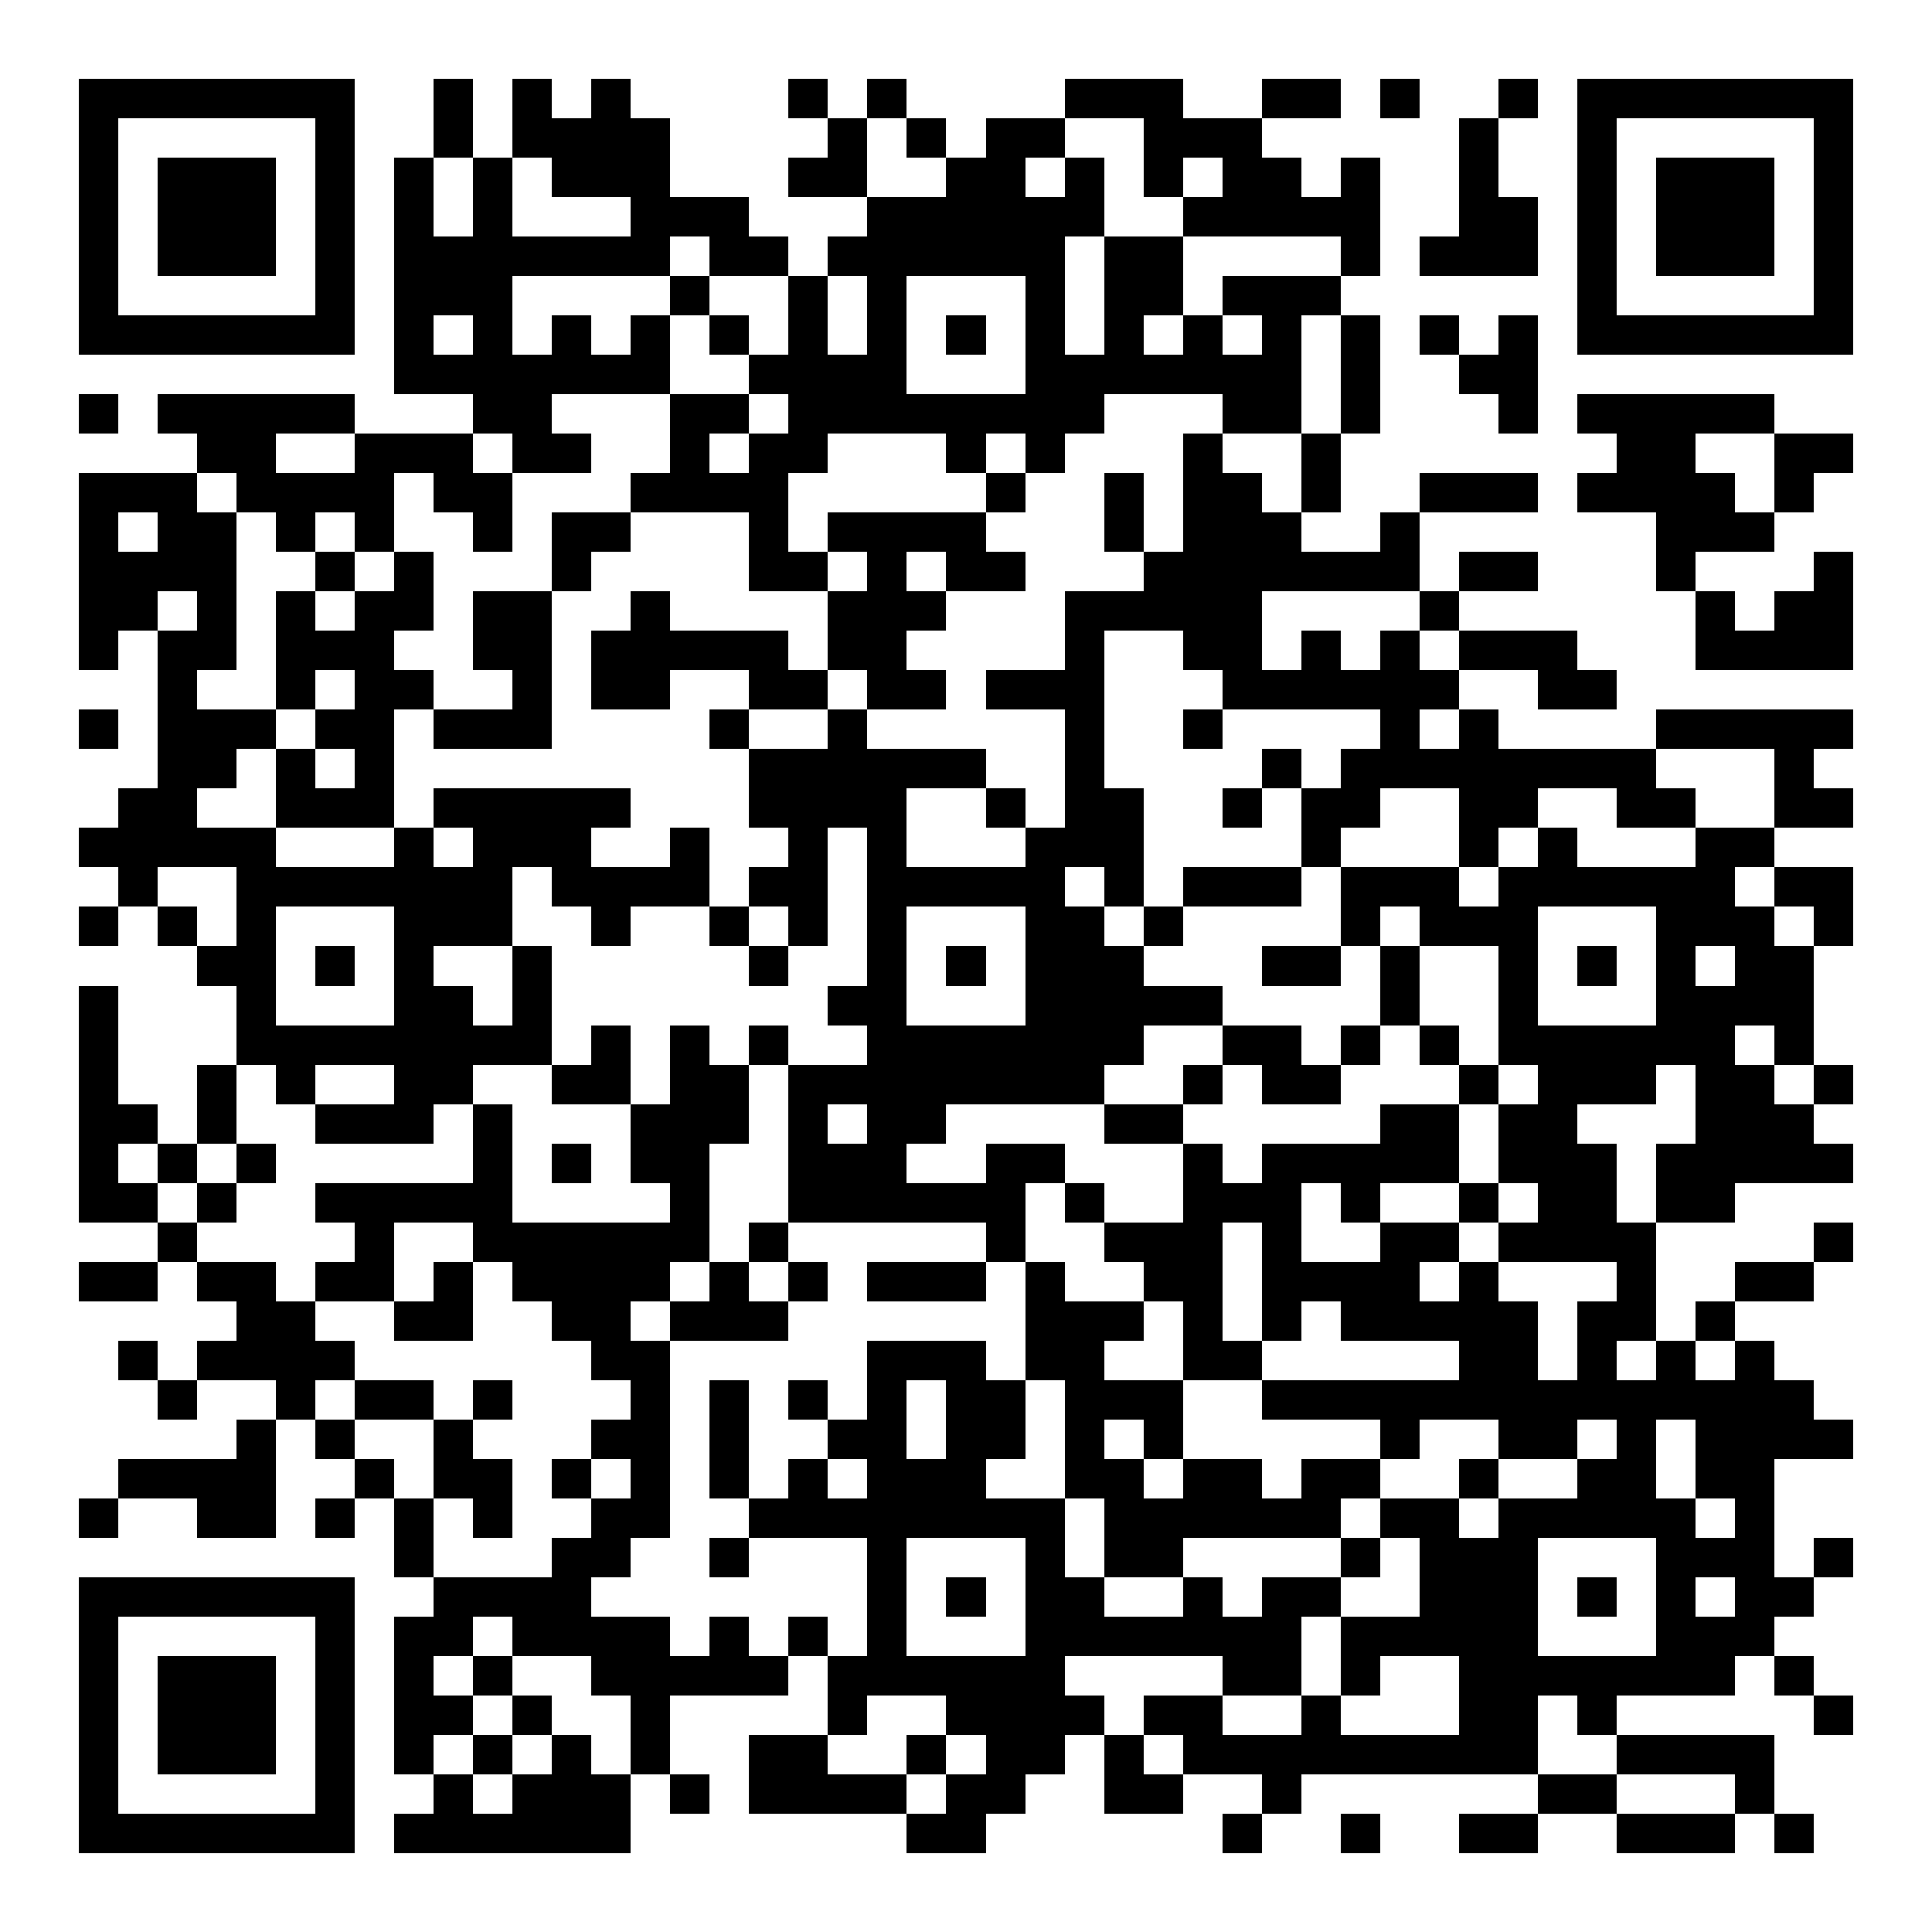
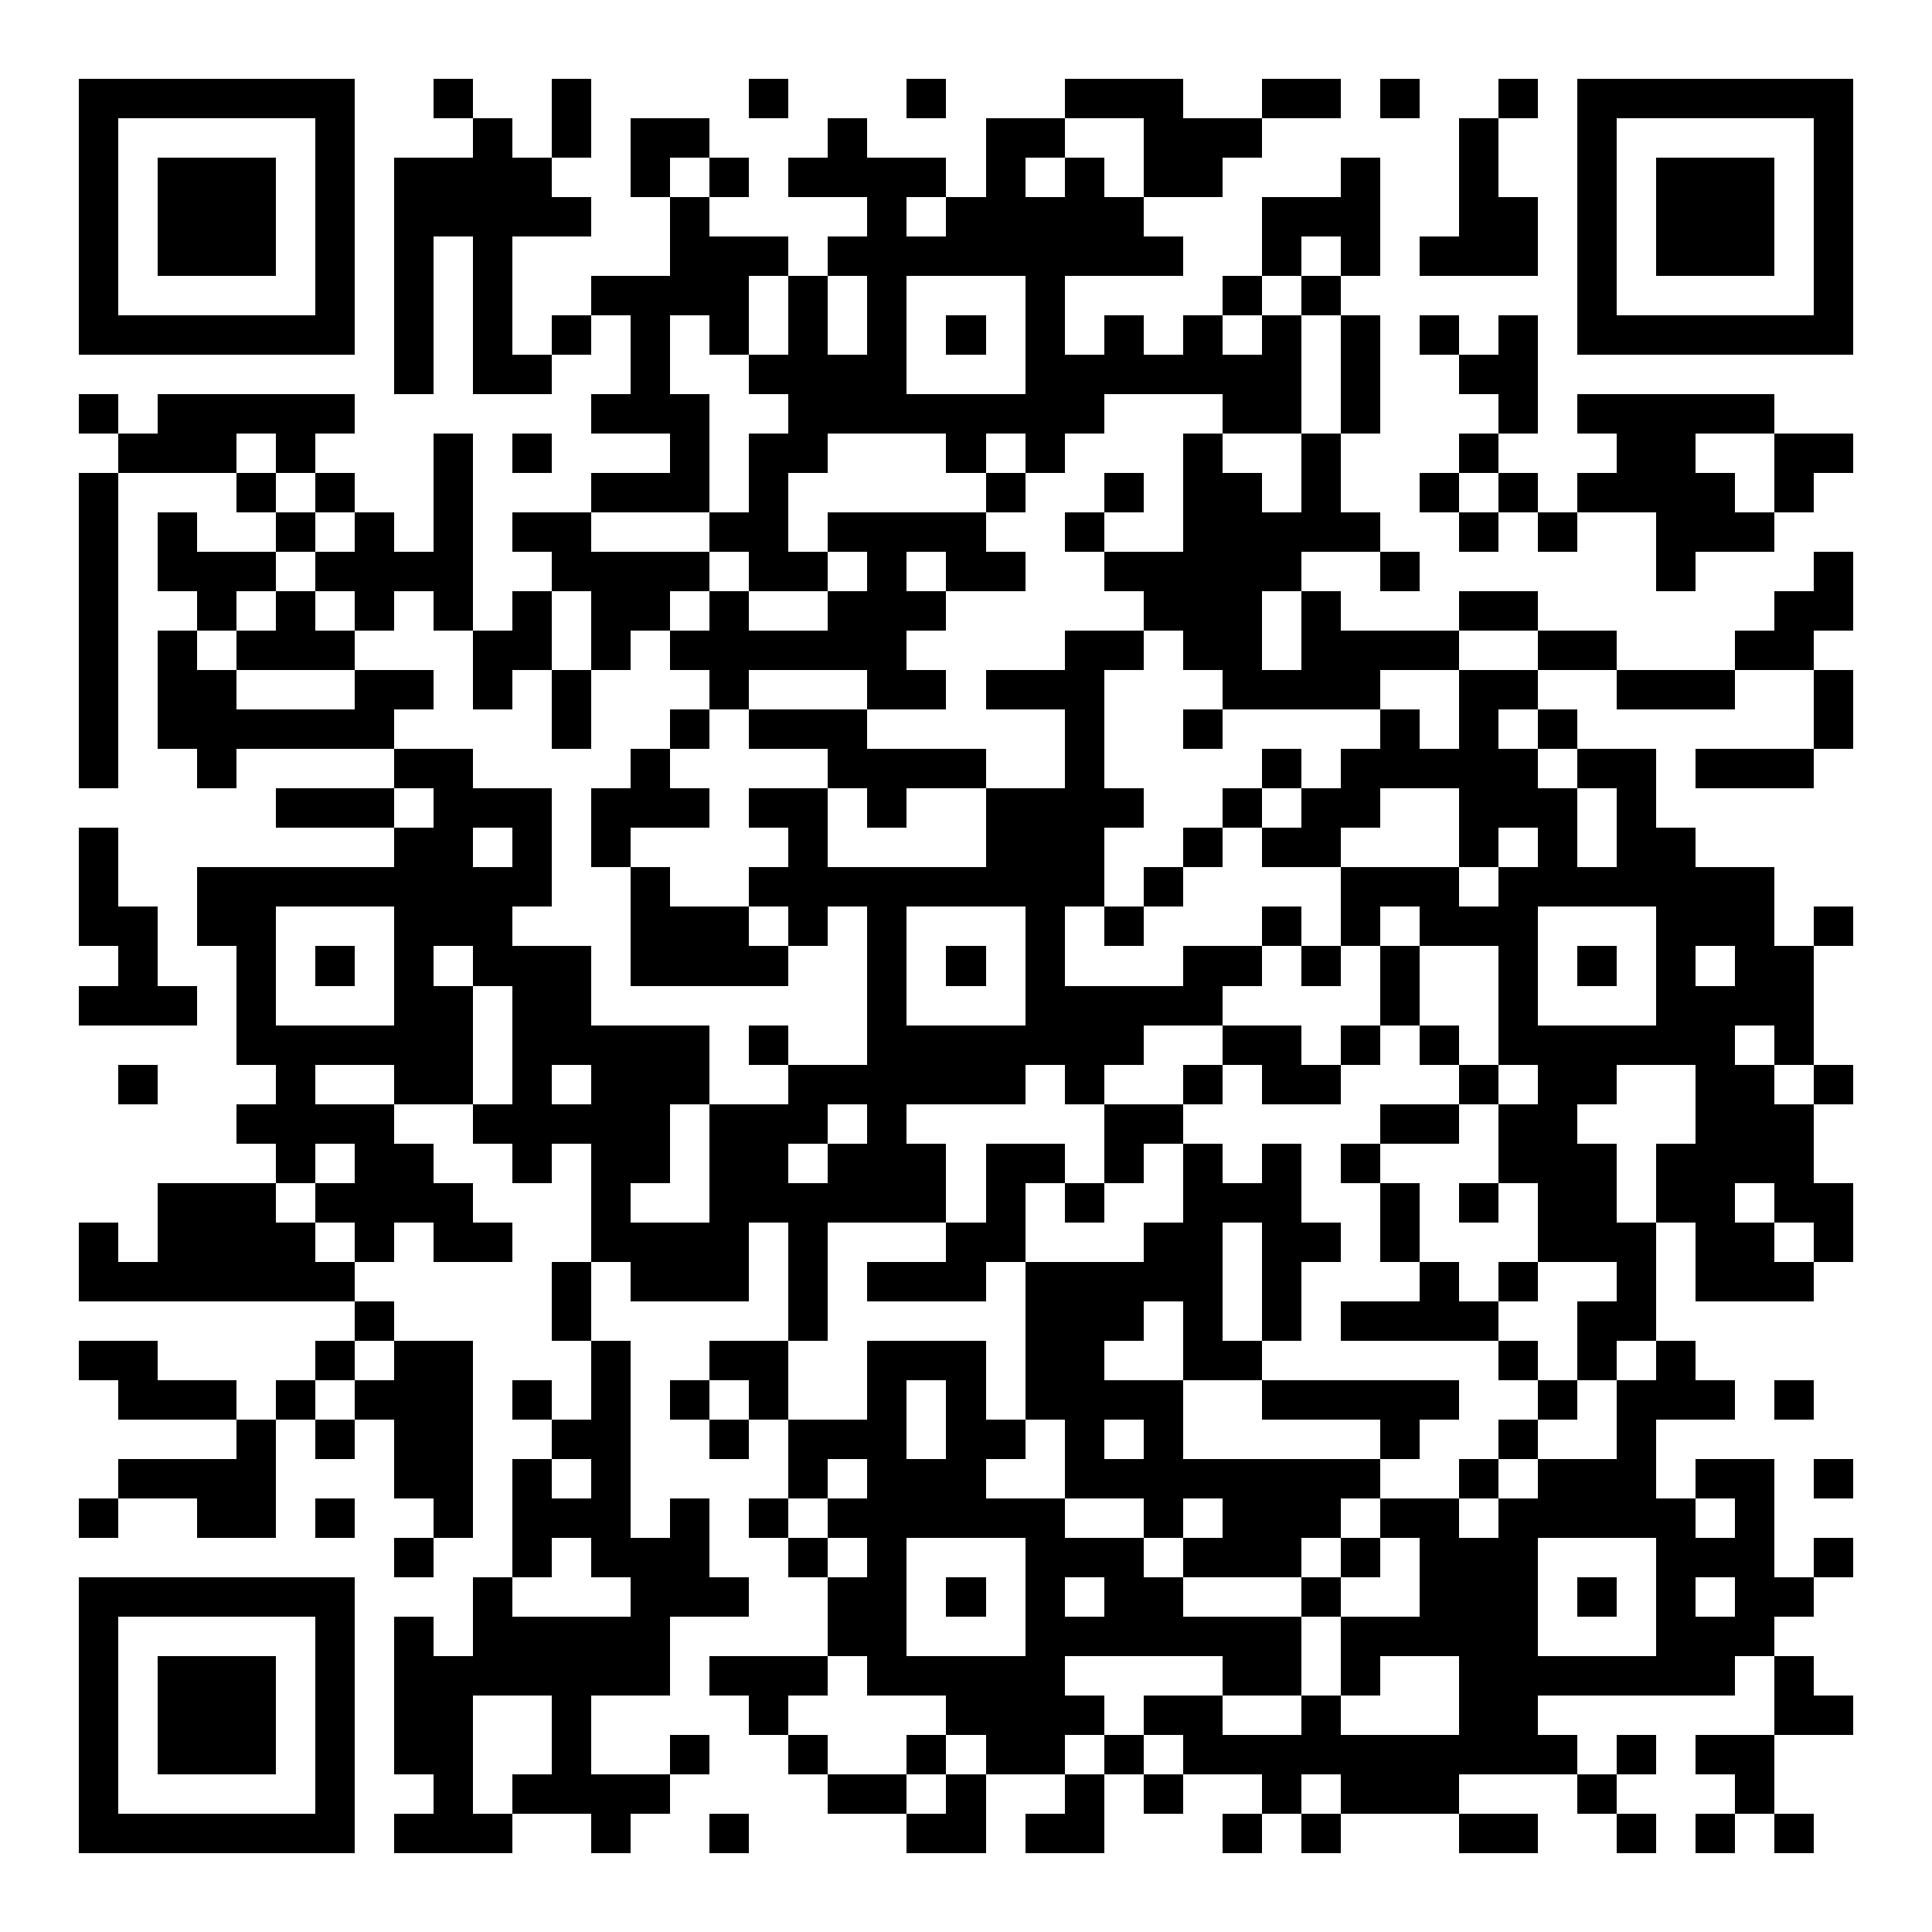
<svg xmlns="http://www.w3.org/2000/svg" width="300" height="300" viewBox="0 0 49 49" shape-rendering="crispEdges">
  <path fill="#ffffff" d="M0 0h49v49H0z" />
-   <path stroke="#000000" d="M2 2.5h7m2 0h1m1 0h1m1 0h1m4 0h1m1 0h1m4 0h3m2 0h2m1 0h1m2 0h1m1 0h7M2 3.5h1m5 0h1m2 0h1m1 0h4m4 0h1m1 0h1m1 0h2m2 0h3m5 0h1m2 0h1m5 0h1M2 4.5h1m1 0h3m1 0h1m1 0h1m1 0h1m1 0h3m3 0h2m2 0h2m1 0h1m1 0h1m1 0h2m1 0h1m2 0h1m2 0h1m1 0h3m1 0h1M2 5.5h1m1 0h3m1 0h1m1 0h1m1 0h1m3 0h3m3 0h6m2 0h5m2 0h2m1 0h1m1 0h3m1 0h1M2 6.5h1m1 0h3m1 0h1m1 0h7m1 0h2m1 0h6m1 0h2m4 0h1m1 0h3m1 0h1m1 0h3m1 0h1M2 7.5h1m5 0h1m1 0h3m4 0h1m2 0h1m1 0h1m3 0h1m1 0h2m1 0h3m6 0h1m5 0h1M2 8.5h7m1 0h1m1 0h1m1 0h1m1 0h1m1 0h1m1 0h1m1 0h1m1 0h1m1 0h1m1 0h1m1 0h1m1 0h1m1 0h1m1 0h1m1 0h1m1 0h7M10 9.5h7m2 0h4m3 0h7m1 0h1m2 0h2M2 10.5h1m1 0h5m3 0h2m3 0h2m1 0h8m3 0h2m1 0h1m3 0h1m1 0h5M5 11.5h2m2 0h3m1 0h2m2 0h1m1 0h2m3 0h1m1 0h1m3 0h1m2 0h1m7 0h2m2 0h2M2 12.5h3m1 0h4m1 0h2m3 0h4m5 0h1m2 0h1m1 0h2m1 0h1m2 0h3m1 0h4m1 0h1M2 13.5h1m1 0h2m1 0h1m1 0h1m2 0h1m1 0h2m3 0h1m1 0h4m3 0h1m1 0h3m2 0h1m6 0h3M2 14.5h4m2 0h1m1 0h1m3 0h1m4 0h2m1 0h1m1 0h2m3 0h7m1 0h2m3 0h1m3 0h1M2 15.5h2m1 0h1m1 0h1m1 0h2m1 0h2m2 0h1m4 0h3m3 0h5m4 0h1m6 0h1m1 0h2M2 16.5h1m1 0h2m1 0h3m2 0h2m1 0h5m1 0h2m4 0h1m2 0h2m1 0h1m1 0h1m1 0h3m3 0h4M4 17.5h1m2 0h1m1 0h2m2 0h1m1 0h2m2 0h2m1 0h2m1 0h3m3 0h6m2 0h2M2 18.5h1m1 0h3m1 0h2m1 0h3m4 0h1m2 0h1m5 0h1m2 0h1m4 0h1m1 0h1m4 0h5M4 19.5h2m1 0h1m1 0h1m9 0h6m2 0h1m4 0h1m1 0h8m3 0h1M3 20.5h2m2 0h3m1 0h5m3 0h4m2 0h1m1 0h2m2 0h1m1 0h2m2 0h2m2 0h2m2 0h2M2 21.5h5m3 0h1m1 0h3m2 0h1m2 0h1m1 0h1m3 0h3m4 0h1m3 0h1m1 0h1m3 0h2M3 22.5h1m2 0h7m1 0h4m1 0h2m1 0h5m1 0h1m1 0h3m1 0h3m1 0h6m1 0h2M2 23.5h1m1 0h1m1 0h1m3 0h3m2 0h1m2 0h1m1 0h1m1 0h1m3 0h2m1 0h1m4 0h1m1 0h3m3 0h3m1 0h1M5 24.5h2m1 0h1m1 0h1m2 0h1m5 0h1m2 0h1m1 0h1m1 0h3m3 0h2m1 0h1m2 0h1m1 0h1m1 0h1m1 0h2M2 25.5h1m3 0h1m3 0h2m1 0h1m7 0h2m3 0h5m4 0h1m2 0h1m3 0h4M2 26.5h1m3 0h8m1 0h1m1 0h1m1 0h1m2 0h7m2 0h2m1 0h1m1 0h1m1 0h6m1 0h1M2 27.5h1m2 0h1m1 0h1m2 0h2m2 0h2m1 0h2m1 0h8m2 0h1m1 0h2m3 0h1m1 0h3m1 0h2m1 0h1M2 28.5h2m1 0h1m2 0h3m1 0h1m3 0h3m1 0h1m1 0h2m4 0h2m5 0h2m1 0h2m3 0h3M2 29.5h1m1 0h1m1 0h1m5 0h1m1 0h1m1 0h2m2 0h3m2 0h2m3 0h1m1 0h5m1 0h3m1 0h5M2 30.5h2m1 0h1m2 0h5m4 0h1m2 0h6m1 0h1m2 0h3m1 0h1m2 0h1m1 0h2m1 0h2M4 31.5h1m4 0h1m2 0h6m1 0h1m5 0h1m2 0h3m1 0h1m2 0h2m1 0h4m4 0h1M2 32.5h2m1 0h2m1 0h2m1 0h1m1 0h4m1 0h1m1 0h1m1 0h3m1 0h1m2 0h2m1 0h4m1 0h1m3 0h1m2 0h2M6 33.5h2m2 0h2m2 0h2m1 0h3m6 0h3m1 0h1m1 0h1m1 0h5m1 0h2m1 0h1M3 34.5h1m1 0h4m6 0h2m5 0h3m1 0h2m2 0h2m5 0h2m1 0h1m1 0h1m1 0h1M4 35.5h1m2 0h1m1 0h2m1 0h1m3 0h1m1 0h1m1 0h1m1 0h1m1 0h2m1 0h3m2 0h14M6 36.5h1m1 0h1m2 0h1m3 0h2m1 0h1m2 0h2m1 0h2m1 0h1m1 0h1m5 0h1m2 0h2m1 0h1m1 0h4M3 37.5h4m2 0h1m1 0h2m1 0h1m1 0h1m1 0h1m1 0h1m1 0h3m2 0h2m1 0h2m1 0h2m2 0h1m2 0h2m1 0h2M2 38.5h1m2 0h2m1 0h1m1 0h1m1 0h1m2 0h2m2 0h8m1 0h6m1 0h2m1 0h5m1 0h1M10 39.5h1m3 0h2m2 0h1m3 0h1m3 0h1m1 0h2m4 0h1m1 0h3m3 0h3m1 0h1M2 40.5h7m2 0h4m7 0h1m1 0h1m1 0h2m2 0h1m1 0h2m2 0h3m1 0h1m1 0h1m1 0h2M2 41.5h1m5 0h1m1 0h2m1 0h4m1 0h1m1 0h1m1 0h1m3 0h7m1 0h5m3 0h3M2 42.5h1m1 0h3m1 0h1m1 0h1m1 0h1m2 0h5m1 0h6m4 0h2m1 0h1m2 0h7m1 0h1M2 43.5h1m1 0h3m1 0h1m1 0h2m1 0h1m2 0h1m4 0h1m2 0h4m1 0h2m2 0h1m3 0h2m1 0h1m5 0h1M2 44.5h1m1 0h3m1 0h1m1 0h1m1 0h1m1 0h1m1 0h1m2 0h2m2 0h1m1 0h2m1 0h1m1 0h9m2 0h4M2 45.5h1m5 0h1m2 0h1m1 0h3m1 0h1m1 0h4m1 0h2m2 0h2m2 0h1m6 0h2m3 0h1M2 46.5h7m1 0h6m7 0h2m6 0h1m2 0h1m2 0h2m2 0h3m1 0h1" />
+   <path stroke="#000000" d="M2 2.5h7m2 0h1m2 0h1m4 0h1m3 0h1m3 0h3m2 0h2m1 0h1m2 0h1m1 0h7M2 3.5h1m5 0h1m3 0h1m1 0h1m1 0h2m3 0h1m3 0h2m2 0h3m5 0h1m2 0h1m5 0h1M2 4.5h1m1 0h3m1 0h1m1 0h4m2 0h1m1 0h1m1 0h4m1 0h1m1 0h1m1 0h2m3 0h1m2 0h1m2 0h1m1 0h3m1 0h1M2 5.5h1m1 0h3m1 0h1m1 0h5m2 0h1m4 0h1m1 0h5m3 0h3m2 0h2m1 0h1m1 0h3m1 0h1M2 6.5h1m1 0h3m1 0h1m1 0h1m1 0h1m4 0h3m1 0h9m2 0h1m1 0h1m1 0h3m1 0h1m1 0h3m1 0h1M2 7.5h1m5 0h1m1 0h1m1 0h1m2 0h4m1 0h1m1 0h1m3 0h1m4 0h1m1 0h1m6 0h1m5 0h1M2 8.5h7m1 0h1m1 0h1m1 0h1m1 0h1m1 0h1m1 0h1m1 0h1m1 0h1m1 0h1m1 0h1m1 0h1m1 0h1m1 0h1m1 0h1m1 0h1m1 0h7M10 9.5h1m1 0h2m2 0h1m2 0h4m3 0h7m1 0h1m2 0h2M2 10.5h1m1 0h5m6 0h3m2 0h8m3 0h2m1 0h1m3 0h1m1 0h5M3 11.5h3m1 0h1m3 0h1m1 0h1m3 0h1m1 0h2m3 0h1m1 0h1m3 0h1m2 0h1m3 0h1m3 0h2m2 0h2M2 12.5h1m3 0h1m1 0h1m2 0h1m3 0h3m1 0h1m5 0h1m2 0h1m1 0h2m1 0h1m2 0h1m1 0h1m1 0h4m1 0h1M2 13.5h1m1 0h1m2 0h1m1 0h1m1 0h1m1 0h2m3 0h2m1 0h4m2 0h1m2 0h5m2 0h1m1 0h1m2 0h3M2 14.5h1m1 0h3m1 0h4m2 0h4m1 0h2m1 0h1m1 0h2m2 0h5m2 0h1m6 0h1m3 0h1M2 15.5h1m2 0h1m1 0h1m1 0h1m1 0h1m1 0h1m1 0h2m1 0h1m2 0h3m5 0h3m1 0h1m3 0h2m6 0h2M2 16.5h1m1 0h1m1 0h3m3 0h2m1 0h1m1 0h6m4 0h2m1 0h2m1 0h4m2 0h2m3 0h2M2 17.5h1m1 0h2m3 0h2m1 0h1m1 0h1m3 0h1m3 0h2m1 0h3m3 0h4m2 0h2m2 0h3m2 0h1M2 18.5h1m1 0h6m4 0h1m2 0h1m1 0h3m5 0h1m2 0h1m4 0h1m1 0h1m1 0h1m6 0h1M2 19.5h1m2 0h1m4 0h2m4 0h1m4 0h4m2 0h1m4 0h1m1 0h5m1 0h2m1 0h3M7 20.5h3m1 0h3m1 0h3m1 0h2m1 0h1m2 0h4m2 0h1m1 0h2m2 0h3m1 0h1M2 21.5h1m7 0h2m1 0h1m1 0h1m4 0h1m4 0h3m2 0h1m1 0h2m3 0h1m1 0h1m1 0h2M2 22.5h1m2 0h9m2 0h1m2 0h9m1 0h1m4 0h3m1 0h7M2 23.5h2m1 0h2m3 0h3m3 0h3m1 0h1m1 0h1m3 0h1m1 0h1m3 0h1m1 0h1m1 0h3m3 0h3m1 0h1M3 24.5h1m2 0h1m1 0h1m1 0h1m1 0h3m1 0h4m2 0h1m1 0h1m1 0h1m3 0h2m1 0h1m1 0h1m2 0h1m1 0h1m1 0h1m1 0h2M2 25.5h3m1 0h1m3 0h2m1 0h2m7 0h1m3 0h5m4 0h1m2 0h1m3 0h4M6 26.5h6m1 0h5m1 0h1m2 0h7m2 0h2m1 0h1m1 0h1m1 0h6m1 0h1M3 27.5h1m3 0h1m2 0h2m1 0h1m1 0h3m2 0h6m1 0h1m2 0h1m1 0h2m3 0h1m1 0h2m2 0h2m1 0h1M6 28.5h4m2 0h5m1 0h3m1 0h1m5 0h2m5 0h2m1 0h2m3 0h3M7 29.5h1m1 0h2m2 0h1m1 0h2m1 0h2m1 0h3m1 0h2m1 0h1m1 0h1m1 0h1m1 0h1m3 0h3m1 0h4M4 30.5h3m1 0h4m3 0h1m2 0h6m1 0h1m1 0h1m2 0h3m2 0h1m1 0h1m1 0h2m1 0h2m1 0h2M2 31.5h1m1 0h4m1 0h1m1 0h2m2 0h4m1 0h1m3 0h2m3 0h2m1 0h2m1 0h1m3 0h3m1 0h2m1 0h1M2 32.5h7m5 0h1m1 0h3m1 0h1m1 0h3m1 0h5m1 0h1m3 0h1m1 0h1m2 0h1m1 0h3M9 33.5h1m4 0h1m5 0h1m5 0h3m1 0h1m1 0h1m1 0h4m2 0h2M2 34.5h2m4 0h1m1 0h2m3 0h1m2 0h2m2 0h3m1 0h2m2 0h2m6 0h1m1 0h1m1 0h1M3 35.5h3m1 0h1m1 0h3m1 0h1m1 0h1m1 0h1m1 0h1m2 0h1m1 0h1m1 0h4m2 0h5m2 0h1m1 0h3m1 0h1M6 36.5h1m1 0h1m1 0h2m2 0h2m2 0h1m1 0h3m1 0h2m1 0h1m1 0h1m5 0h1m2 0h1m2 0h1M3 37.5h4m3 0h2m1 0h1m1 0h1m4 0h1m1 0h3m2 0h8m2 0h1m1 0h3m1 0h2m1 0h1M2 38.5h1m2 0h2m1 0h1m2 0h1m1 0h3m1 0h1m1 0h1m1 0h6m2 0h1m1 0h3m1 0h2m1 0h5m1 0h1M10 39.5h1m2 0h1m1 0h3m2 0h1m1 0h1m3 0h3m1 0h3m1 0h1m1 0h3m3 0h3m1 0h1M2 40.5h7m3 0h1m3 0h3m2 0h2m1 0h1m1 0h1m1 0h2m3 0h1m2 0h3m1 0h1m1 0h1m1 0h2M2 41.5h1m5 0h1m1 0h1m1 0h5m4 0h2m3 0h7m1 0h5m3 0h3M2 42.5h1m1 0h3m1 0h1m1 0h7m1 0h3m1 0h5m4 0h2m1 0h1m2 0h7m1 0h1M2 43.5h1m1 0h3m1 0h1m1 0h2m2 0h1m4 0h1m4 0h4m1 0h2m2 0h1m3 0h2m6 0h2M2 44.5h1m1 0h3m1 0h1m1 0h2m2 0h1m2 0h1m2 0h1m2 0h1m1 0h2m1 0h1m1 0h10m1 0h1m1 0h2M2 45.5h1m5 0h1m2 0h1m1 0h4m4 0h2m1 0h1m2 0h1m1 0h1m2 0h1m1 0h3m3 0h1m3 0h1M2 46.5h7m1 0h3m2 0h1m2 0h1m4 0h2m1 0h2m3 0h1m1 0h1m3 0h2m2 0h1m1 0h1m1 0h1" />
</svg>
